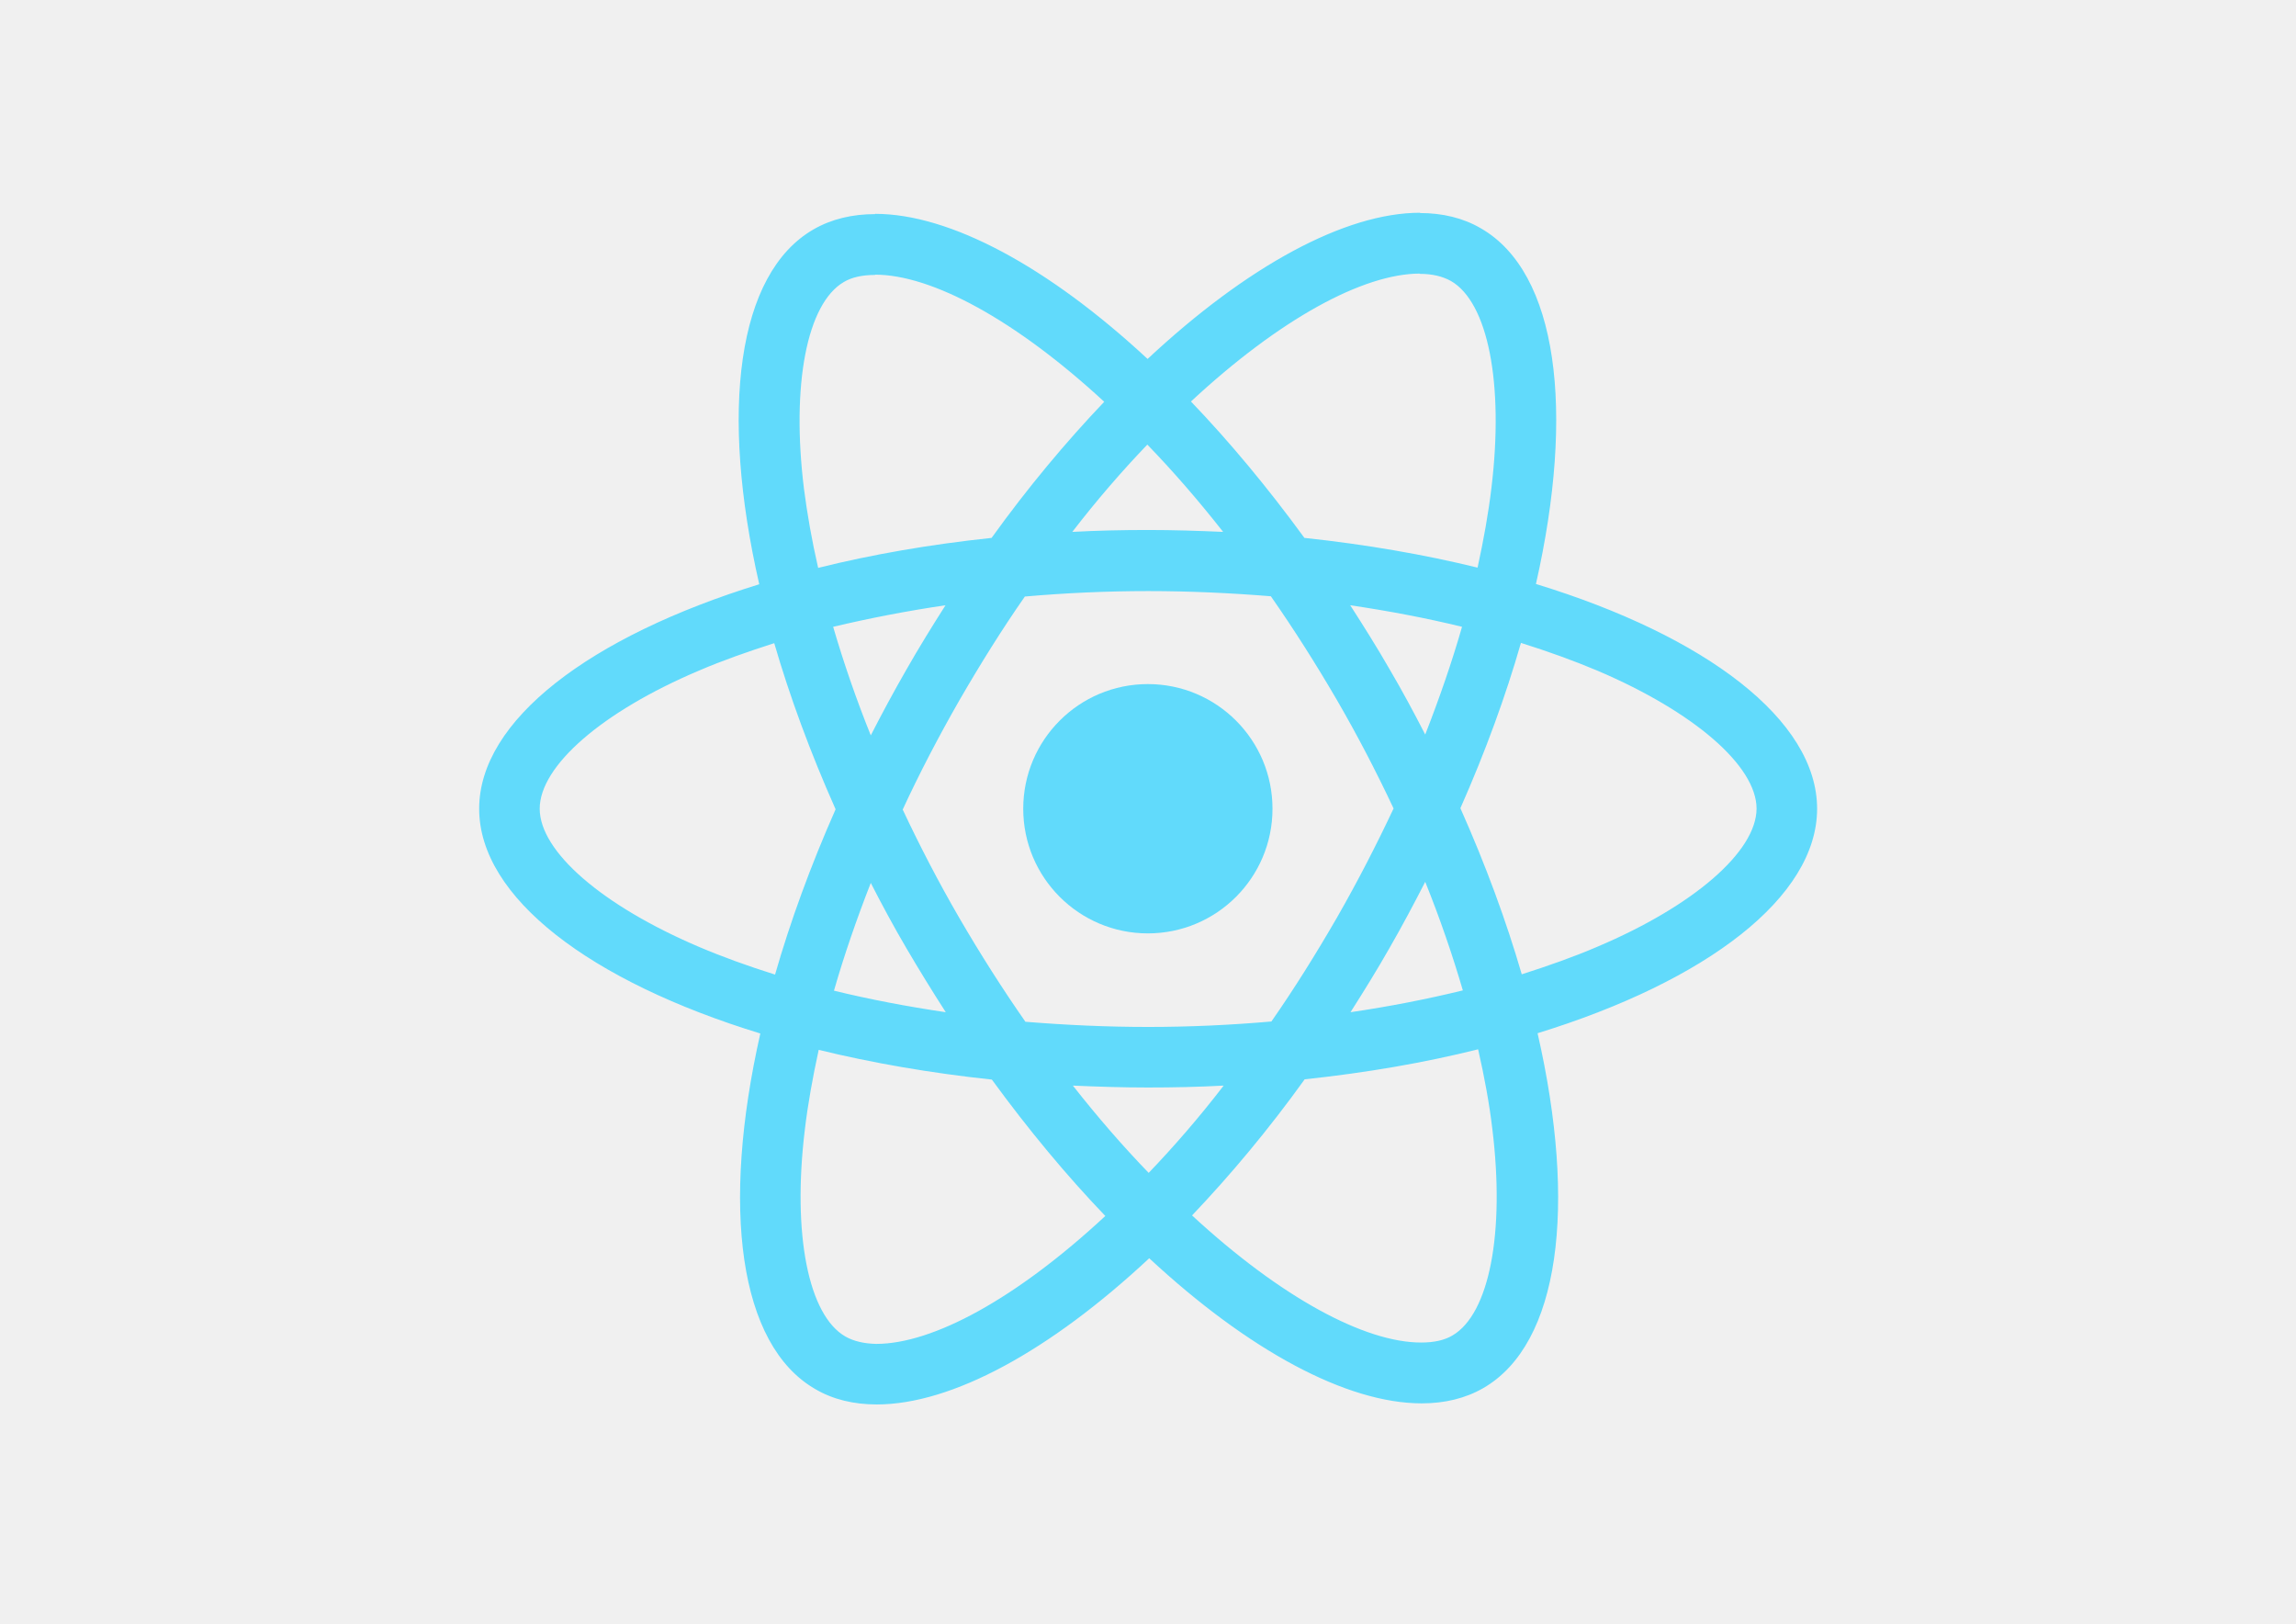
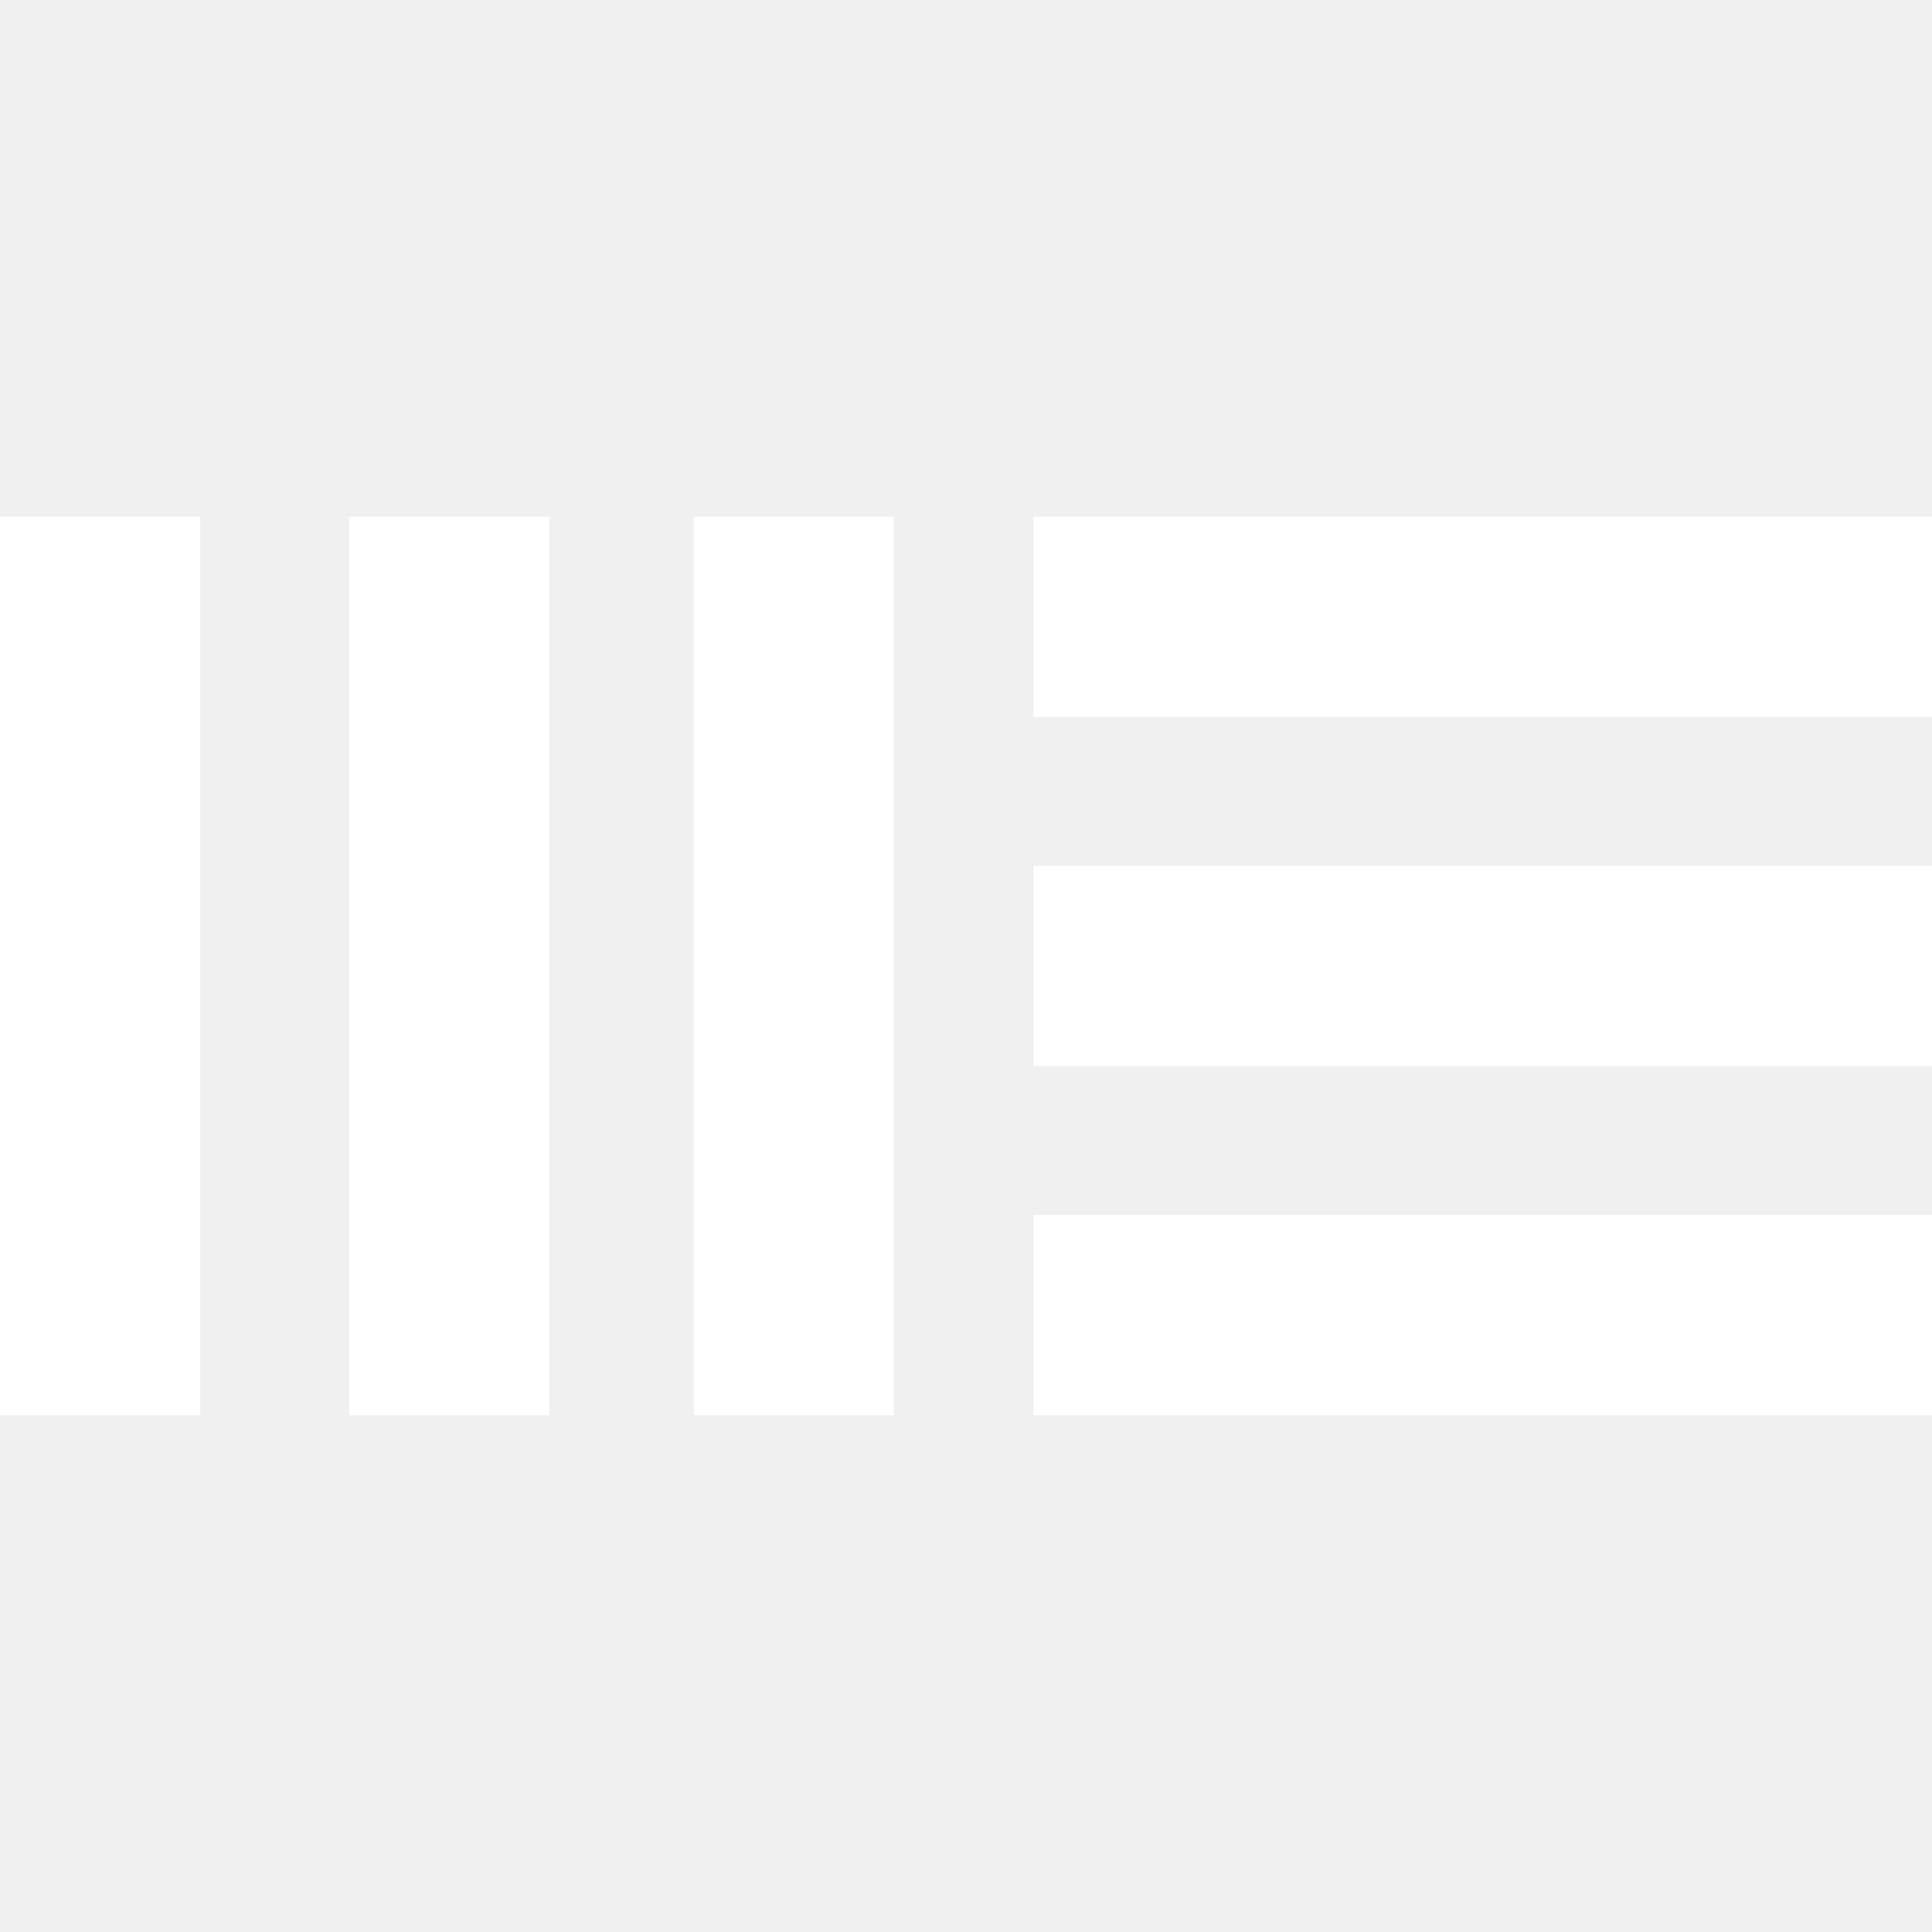
- <svg xmlns="http://www.w3.org/2000/svg" viewBox="0 0 841.9 595.3">
-   <g fill="#61DAFB">
-     <path d="M666.3 296.5c0-32.5-40.7-63.3-103.1-82.4 14.4-63.6 8-114.2-20.2-130.4-6.5-3.8-14.1-5.6-22.4-5.6v22.3c4.6 0 8.3.9 11.4 2.6 13.6 7.8 19.5 37.5 14.9 75.7-1.1 9.4-2.9 19.3-5.1 29.4-19.6-4.8-41-8.5-63.5-10.9-13.5-18.5-27.5-35.3-41.6-50 32.6-30.3 63.2-46.9 84-46.9V78c-27.5 0-63.5 19.6-99.9 53.6-36.4-33.8-72.4-53.2-99.9-53.2v22.3c20.7 0 51.4 16.5 84 46.6-14 14.7-28 31.4-41.3 49.9-22.6 2.4-44 6.1-63.6 11-2.3-10-4-19.7-5.2-29-4.7-38.2 1.1-67.9 14.6-75.8 3-1.8 6.9-2.6 11.5-2.6V78.5c-8.4 0-16 1.8-22.6 5.6-28.1 16.2-34.4 66.7-19.9 130.1-62.2 19.2-102.7 49.9-102.7 82.3 0 32.5 40.7 63.3 103.1 82.4-14.4 63.6-8 114.2 20.2 130.4 6.5 3.8 14.1 5.6 22.5 5.6 27.5 0 63.5-19.6 99.9-53.6 36.4 33.8 72.4 53.2 99.9 53.2 8.4 0 16-1.8 22.6-5.6 28.1-16.2 34.4-66.7 19.9-130.1 62-19.1 102.5-49.9 102.5-82.3zm-130.2-66.7c-3.7 12.9-8.3 26.2-13.5 39.5-4.1-8-8.4-16-13.1-24-4.6-8-9.5-15.8-14.4-23.4 14.2 2.1 27.9 4.7 41 7.9zm-45.8 106.5c-7.8 13.5-15.8 26.3-24.1 38.2-14.9 1.3-30 2-45.2 2-15.1 0-30.2-.7-45-1.9-8.3-11.9-16.4-24.6-24.2-38-7.6-13.1-14.5-26.4-20.8-39.8 6.2-13.4 13.2-26.8 20.7-39.9 7.8-13.5 15.8-26.3 24.1-38.2 14.9-1.3 30-2 45.2-2 15.1 0 30.2.7 45 1.9 8.3 11.9 16.4 24.6 24.2 38 7.6 13.1 14.5 26.4 20.8 39.8-6.3 13.4-13.2 26.8-20.7 39.9zm32.3-13c5.4 13.4 10 26.8 13.8 39.8-13.1 3.2-26.9 5.9-41.2 8 4.9-7.7 9.8-15.6 14.4-23.7 4.6-8 8.9-16.1 13-24.1zM421.2 430c-9.3-9.6-18.6-20.3-27.8-32 9 .4 18.2.7 27.5.7 9.4 0 18.7-.2 27.8-.7-9 11.7-18.3 22.4-27.5 32zm-74.4-58.9c-14.2-2.1-27.9-4.7-41-7.9 3.7-12.9 8.3-26.2 13.5-39.5 4.1 8 8.4 16 13.1 24 4.7 8 9.5 15.8 14.4 23.4zM420.7 163c9.3 9.6 18.6 20.3 27.8 32-9-.4-18.2-.7-27.5-.7-9.4 0-18.7.2-27.8.7 9-11.7 18.3-22.4 27.5-32zm-74 58.9c-4.9 7.7-9.8 15.6-14.4 23.7-4.6 8-8.9 16-13 24-5.4-13.4-10-26.8-13.8-39.8 13.1-3.1 26.9-5.8 41.2-7.9zm-90.5 125.2c-35.4-15.1-58.3-34.9-58.3-50.6 0-15.7 22.9-35.6 58.3-50.6 8.6-3.7 18-7 27.7-10.1 5.7 19.6 13.2 40 22.5 60.9-9.2 20.8-16.6 41.1-22.2 60.6-9.9-3.1-19.3-6.5-28-10.2zM310 490c-13.6-7.8-19.5-37.5-14.9-75.7 1.1-9.4 2.9-19.3 5.1-29.4 19.6 4.8 41 8.5 63.5 10.9 13.5 18.5 27.5 35.3 41.6 50-32.6 30.3-63.2 46.9-84 46.9-4.5-.1-8.3-1-11.3-2.7zm237.2-76.2c4.7 38.2-1.1 67.9-14.6 75.8-3 1.8-6.9 2.6-11.5 2.6-20.7 0-51.4-16.5-84-46.6 14-14.7 28-31.4 41.3-49.9 22.6-2.4 44-6.1 63.6-11 2.3 10.1 4.1 19.8 5.2 29.1zm38.5-66.7c-8.6 3.7-18 7-27.7 10.1-5.7-19.6-13.2-40-22.5-60.9 9.2-20.8 16.6-41.1 22.2-60.6 9.9 3.1 19.3 6.5 28.1 10.2 35.4 15.1 58.3 34.9 58.3 50.6-.1 15.7-23 35.6-58.4 50.6zM320.8 78.4z" />
-     <circle cx="420.9" cy="296.5" r="45.7" />
-     <path d="M520.5 78.1z" />
-   </g>
+ <svg xmlns="http://www.w3.org/2000/svg" width="100" height="100" viewBox="0 0 415 193" fill="none">
+   <rect x="149" width="43" height="193" fill="white" />
+   <rect x="222.5" y="42.5" width="42" height="192" transform="rotate(-90 222.5 42.5)" fill="white" stroke="white" />
+   <rect x="222.5" y="117.5" width="42" height="192" transform="rotate(-90 222.5 117.5)" fill="white" stroke="white" />
+   <rect x="222.5" y="192.5" width="42" height="192" transform="rotate(-90 222.5 192.5)" fill="white" stroke="white" />
+   <rect width="43" height="193" fill="white" />
+   <rect x="75" width="43" height="193" fill="white" />
</svg>
